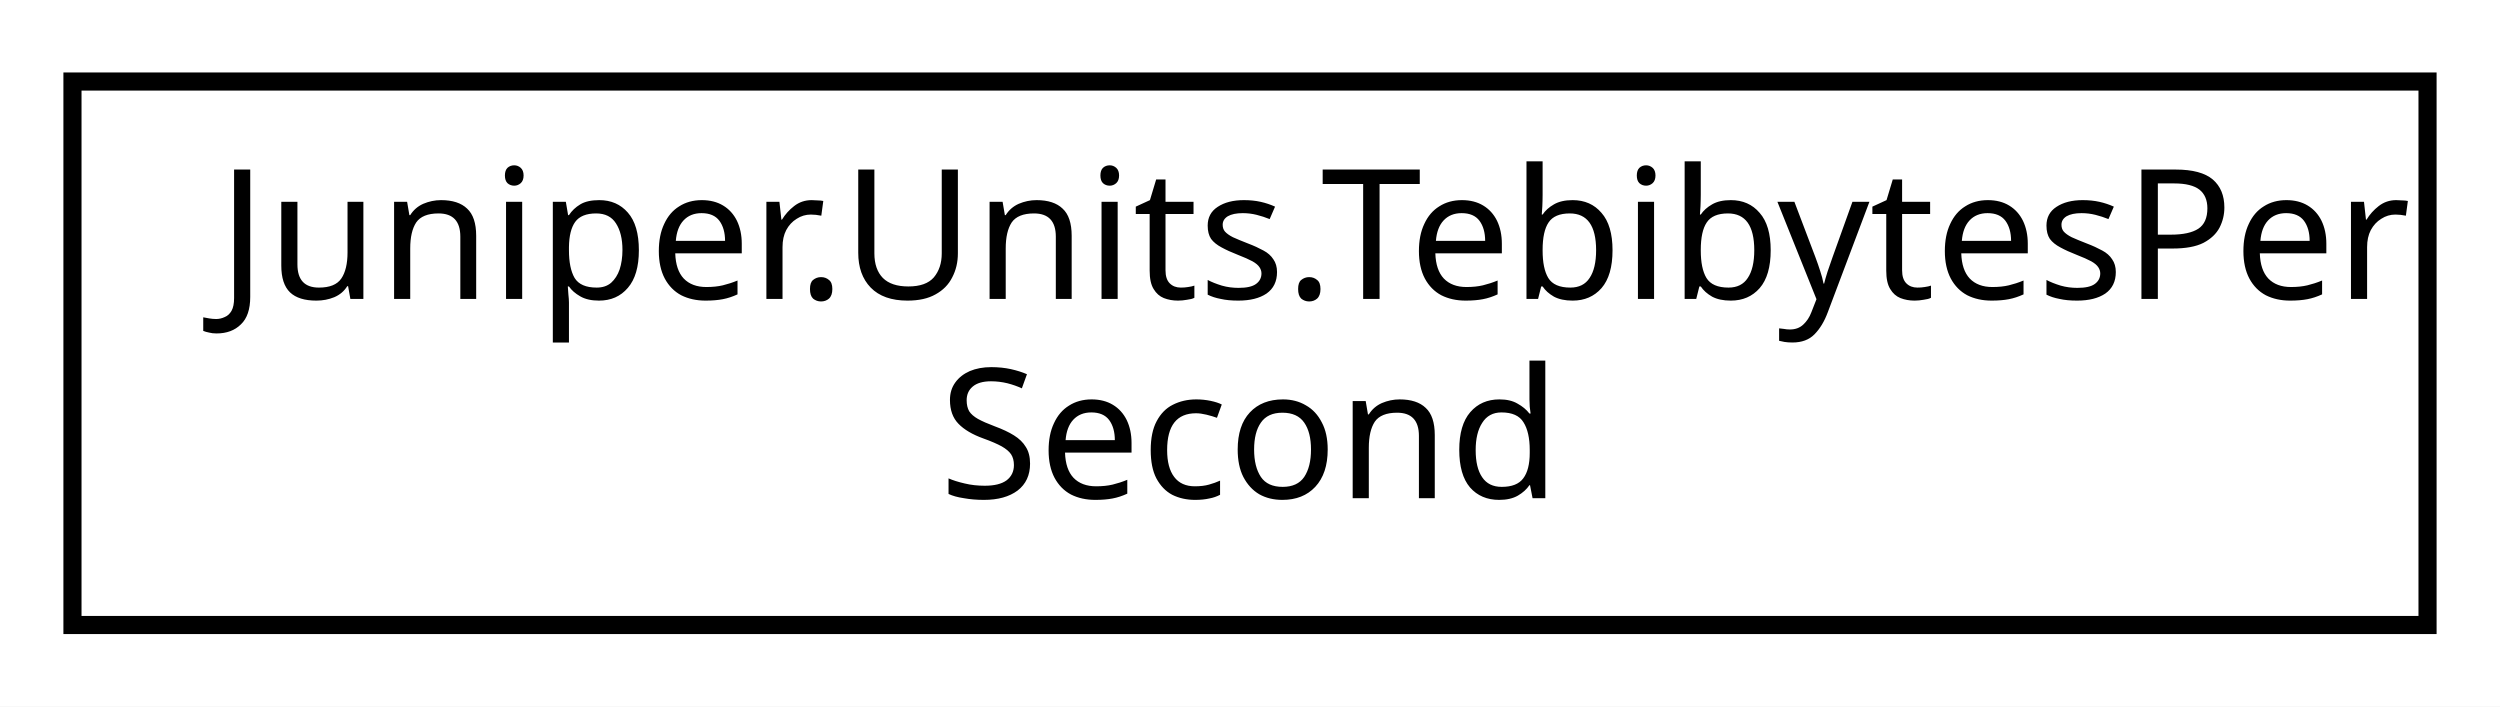
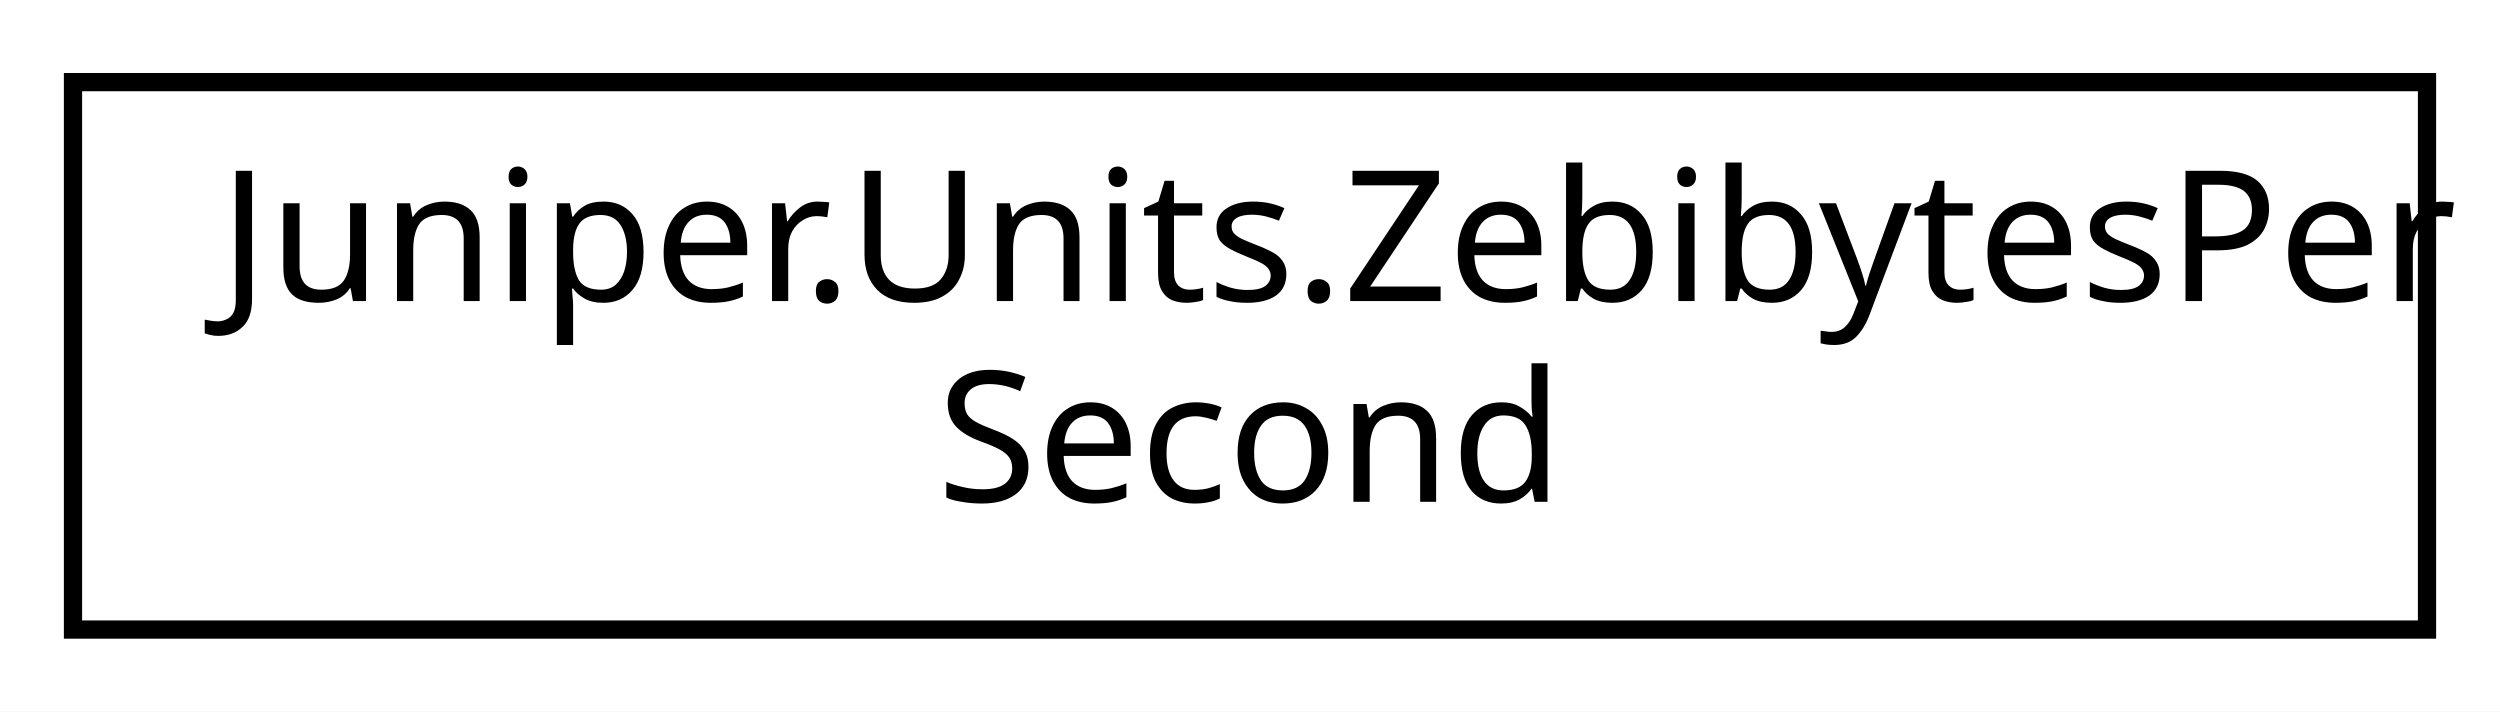
- <svg xmlns="http://www.w3.org/2000/svg" xmlns:xlink="http://www.w3.org/1999/xlink" width="138pt" height="39pt" viewBox="0.00 0.00 138.00 39.00">
+ <svg xmlns="http://www.w3.org/2000/svg" xmlns:xlink="http://www.w3.org/1999/xlink" width="137pt" height="39pt" viewBox="0.00 0.00 137.00 39.00">
  <g id="graph0" class="graph" transform="scale(1 1) rotate(0) translate(4 35)">
-     <polygon fill="white" stroke="none" points="-4,4 -4,-35 134,-35 134,4 -4,4" />
+     <polygon fill="white" stroke="none" points="-4,4 -4,-35 133,-35 133,4 -4,4" />
    <g id="node1" class="node">
      <g id="a_node1">
-         <a xlink:href="d2/db3/class_juniper_1_1_units_1_1_tebibytes_per_second.html" target="_top" xlink:title="Conversions from tebibytes per second, 2^40 bytes">
-           <polygon fill="white" stroke="black" points="0,-0.5 0,-30.5 130,-30.5 130,-0.5 0,-0.5" />
-           <text text-anchor="start" x="8" y="-18.5" font-family="SegoeUI" font-size="10.00">Juniper.Units.TebibytesPer</text>
-           <text text-anchor="middle" x="65" y="-7.5" font-family="SegoeUI" font-size="10.00">Second</text>
+         <a xlink:href="d8/d75/class_juniper_1_1_units_1_1_zebibytes_per_second.html" target="_top" xlink:title="Conversions from zebibytes per second, 2^70 bytes">
+           <polygon fill="white" stroke="black" points="0,-0.5 0,-30.5 129,-30.5 129,-0.5 0,-0.5" />
+           <text text-anchor="start" x="8" y="-18.5" font-family="SegoeUI" font-size="10.00">Juniper.Units.ZebibytesPer</text>
+           <text text-anchor="middle" x="64.5" y="-7.5" font-family="SegoeUI" font-size="10.00">Second</text>
        </a>
      </g>
    </g>
  </g>
</svg>
